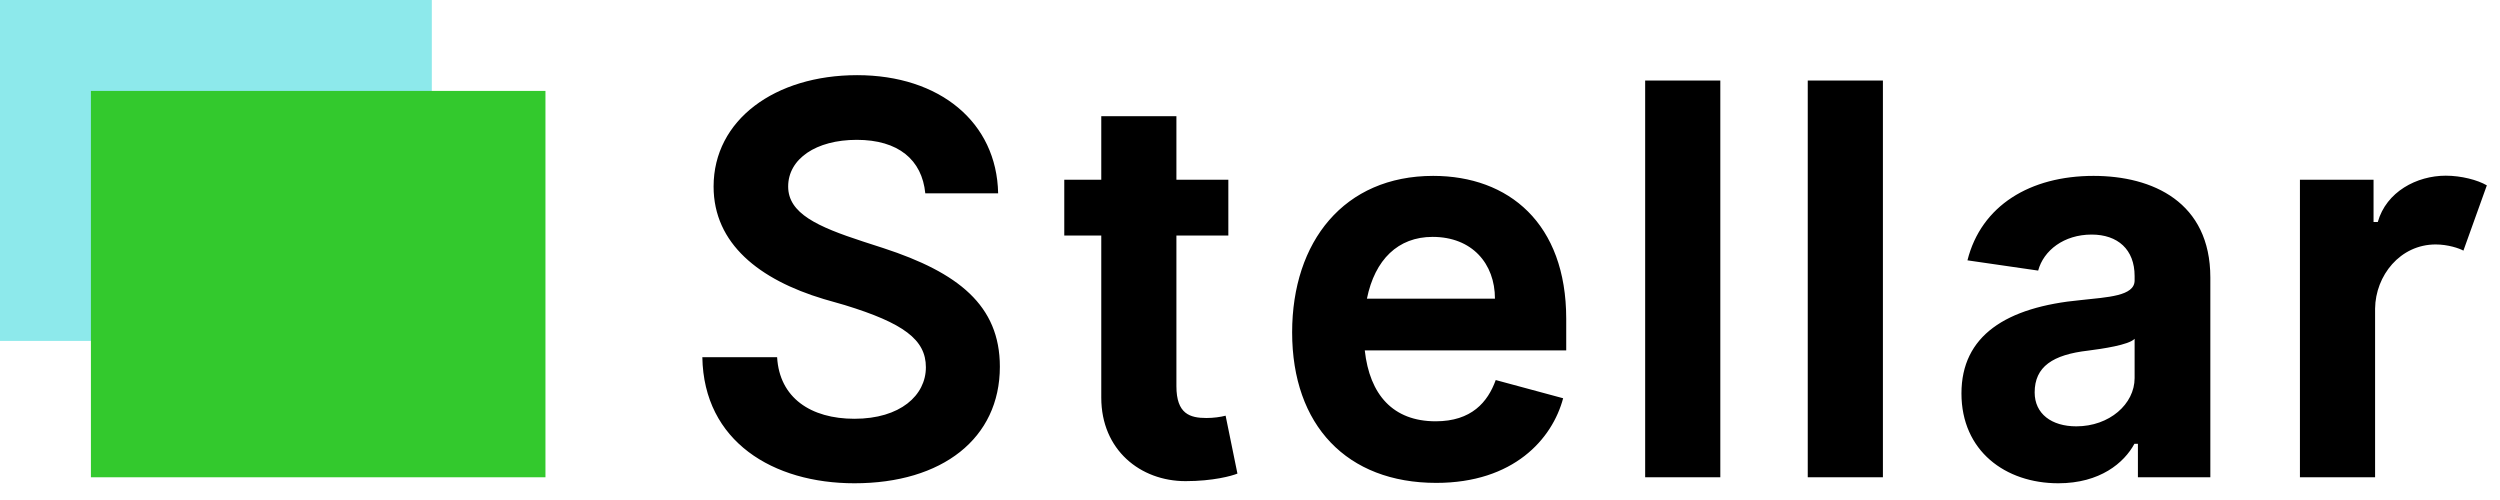
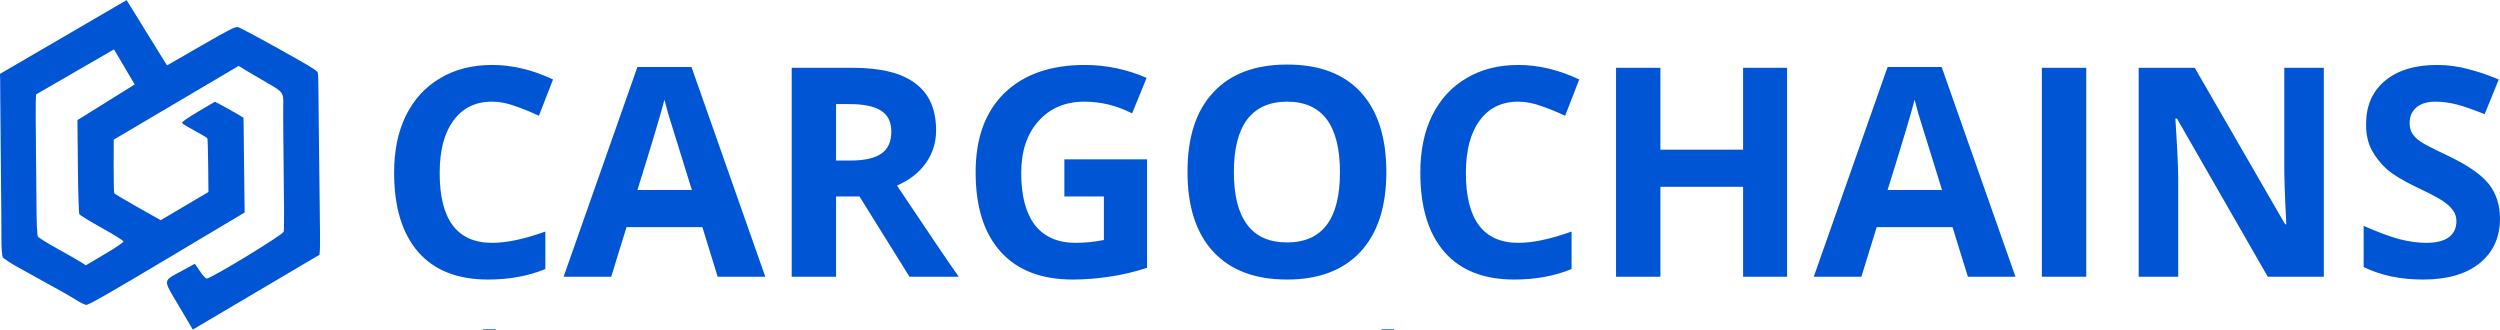
- <svg xmlns="http://www.w3.org/2000/svg" width="110px" height="22px" viewBox="0 0 110 22" version="1.1">
-   <g id="Page-1" stroke="none" stroke-width="1" fill="none" fill-rule="evenodd">
-     <g id="stellar_logo-white" fill-rule="nonzero">
-       <path d="M40.713,8.506 C40.568,7.031 39.528,6.153 37.696,6.153 C35.906,6.153 34.679,6.989 34.679,8.207 C34.679,9.392 35.966,9.972 37.977,10.628 L38.872,10.918 C42.153,11.991 43.994,13.432 43.994,16.134 C43.994,19.295 41.455,21.264 37.594,21.264 C34.023,21.264 30.963,19.432 30.903,15.716 L34.193,15.716 C34.295,17.506 35.676,18.426 37.594,18.426 C39.614,18.426 40.739,17.395 40.739,16.159 C40.739,14.94 39.75,14.216 37.168,13.423 L36.247,13.159 C33.409,12.307 31.398,10.722 31.398,8.207 C31.398,5.276 34.099,3.307 37.713,3.307 C41.344,3.307 43.858,5.378 43.918,8.506 L40.713,8.506 Z M54.047,7.909 L54.047,10.364 L51.762,10.364 L51.762,16.994 C51.762,18.213 52.359,18.392 53.083,18.392 C53.39,18.392 53.706,18.349 53.927,18.29 L54.447,20.838 C54.2,20.94 53.373,21.17 52.163,21.17 C50.177,21.17 48.456,19.798 48.456,17.497 L48.456,10.364 L46.828,10.364 L46.828,7.909 L48.456,7.909 L48.456,5.114 L51.762,5.114 L51.762,7.909 L54.047,7.909 Z M63.195,21.247 C59.266,21.247 56.854,18.716 56.854,14.625 C56.854,10.628 59.139,7.739 63.059,7.739 C66.383,7.739 68.914,9.827 68.914,14.028 L68.914,15.418 L60.05,15.418 C60.264,17.361 61.286,18.537 63.17,18.537 C64.746,18.537 65.462,17.693 65.812,16.722 L68.778,17.523 C68.3,19.321 66.596,21.247 63.195,21.247 Z M63.033,10.423 C61.516,10.423 60.494,11.42 60.144,13.142 L65.778,13.142 C65.778,11.599 64.772,10.423 63.033,10.423 Z M75.694,3.545 L75.694,21 L72.387,21 L72.387,3.545 L75.694,3.545 Z M82.848,3.545 L82.848,21 L79.541,21 L79.541,3.545 L82.848,3.545 Z M94.068,21 L94.068,19.526 L93.915,19.526 C93.463,20.361 92.406,21.264 90.565,21.264 C88.238,21.264 86.304,19.841 86.304,17.31 C86.304,14.778 88.255,13.509 91.571,13.202 C92.73,13.074 93.923,13.031 93.923,12.341 L93.923,12.145 C93.923,10.977 93.182,10.321 92.031,10.321 C90.812,10.321 89.917,11.02 89.679,11.906 L86.568,11.455 C87.173,9.043 89.329,7.739 92.116,7.739 C94.716,7.739 97.255,8.889 97.255,12.213 L97.255,21 L94.068,21 Z M93.923,16.636 L93.923,14.906 C93.676,15.179 92.483,15.349 91.886,15.426 C90.318,15.605 89.525,16.134 89.525,17.267 C89.525,18.205 90.267,18.759 91.358,18.759 C92.815,18.759 93.923,17.778 93.923,16.636 Z M109.421,8.156 L108.39,11.028 C108.211,10.926 107.708,10.756 107.171,10.756 C105.603,10.756 104.521,12.128 104.504,13.577 L104.504,21 L101.197,21 L101.197,7.909 L104.436,7.909 L104.436,9.767 L104.623,9.767 C104.998,8.438 106.336,7.73 107.614,7.73 C108.296,7.73 109.012,7.918 109.421,8.156 Z" id="Stellar" fill="#000" />
-       <g id="Group-7-Copy">
-         <rect id="Rectangle" fill="#24D5D8" opacity="0.52" x="0" y="0" width="19" height="15" />
-         <rect id="Rectangle-Copy-94" fill="#33C92D" x="4" y="4" width="20" height="17" />
-       </g>
-     </g>
+ <svg xmlns="http://www.w3.org/2000/svg" width="96.846mm" height="12.763mm" viewBox="0 0 96.846 12.763" version="1.1" id="svg1" xml:space="preserve">
+   <defs id="defs1" />
+   <g id="g5" transform="translate(19.09886,-239.7805)" style="fill:#0055d4;fill-opacity:1">
+     <path id="path4" style="fill:#0055d4;fill-opacity:1;stroke-width:0.229" d="m -19.099,242.642 0.006,0.214 c 0.003,0.118 0.005,0.473 0.005,0.791 -4.25e-4,0.317 0.01,1.538 0.024,2.713 0.014,1.175 0.023,2.395 0.021,2.712 -0.002,0.317 0.022,0.62 0.054,0.674 0.032,0.054 0.308,0.235 0.614,0.403 1.408,0.774 2.052,1.136 2.267,1.275 0.128,0.082 0.283,0.158 0.344,0.167 0.084,0.014 0.854,-0.425 3.127,-1.781 l 3.016,-1.799 -0.009,-0.629 c -0.004,-0.346 -0.013,-1.055 -0.018,-1.576 -0.004,-0.521 -0.011,-1.064 -0.014,-1.207 l -0.005,-0.26 -0.315,-0.185 c -0.173,-0.102 -0.423,-0.241 -0.554,-0.309 l -0.238,-0.124 -0.653,0.385 c -0.408,0.241 -0.641,0.405 -0.622,0.439 0.017,0.029 0.24,0.165 0.495,0.302 0.255,0.137 0.475,0.268 0.487,0.293 0.013,0.024 0.028,0.502 0.033,1.061 l 0.01,1.017 -0.924,0.546 -0.925,0.546 -0.886,-0.499 c -0.487,-0.275 -0.898,-0.518 -0.913,-0.542 -0.015,-0.023 -0.026,-0.501 -0.024,-1.061 l 0.003,-1.018 2.419,-1.428 2.419,-1.428 0.308,0.188 c 0.17,0.103 0.545,0.324 0.835,0.49 0.572,0.327 0.6,0.367 0.585,0.839 -0.004,0.139 -0.002,0.788 0.006,1.443 0.031,2.631 0.034,3.368 0.011,3.462 -0.029,0.123 -2.868,1.849 -2.989,1.817 -0.043,-0.011 -0.162,-0.146 -0.264,-0.298 l -0.186,-0.278 -0.48,0.262 c -0.784,0.429 -0.771,0.306 -0.141,1.374 l 0.54,0.914 2.454,-1.449 2.454,-1.449 0.016,-0.203 c 0.009,-0.112 0.005,-0.895 -0.008,-1.74 -0.013,-0.845 -0.03,-2.231 -0.037,-3.08 -0.017,-2.077 -0.015,-1.993 -0.059,-2.068 -0.021,-0.036 -0.284,-0.206 -0.583,-0.376 -1.022,-0.584 -2.333,-1.299 -2.464,-1.344 -0.117,-0.04 -0.274,0.038 -1.452,0.716 l -1.321,0.761 -0.782,-1.265 -0.782,-1.266 -2.454,1.431 z m 1.396,0.797 1.51,-0.873 1.51,-0.873 0.401,0.68 0.401,0.68 -1.109,0.69 -1.109,0.69 0.017,1.788 c 0.009,0.983 0.035,1.82 0.057,1.858 0.022,0.038 0.416,0.279 0.876,0.534 0.459,0.255 0.835,0.491 0.834,0.524 -6.09e-4,0.033 -0.329,0.253 -0.729,0.49 l -0.728,0.43 -0.187,-0.119 c -0.103,-0.065 -0.511,-0.298 -0.907,-0.518 -0.396,-0.219 -0.74,-0.433 -0.765,-0.475 -0.025,-0.042 -0.048,-0.466 -0.052,-0.943 -0.004,-0.477 -0.014,-1.574 -0.023,-2.438 -0.009,-0.864 -0.012,-1.695 -0.007,-1.847 z" />
+     <text xml:space="preserve" style="font-style:normal;font-variant:normal;font-weight:bold;font-stretch:normal;font-size:11.335px;font-family:'Open Sans';-inkscape-font-specification:'Open Sans, Bold';font-variant-ligatures:normal;font-variant-caps:normal;font-variant-numeric:normal;font-variant-east-asian:normal;fill:#0055d4;fill-opacity:1;stroke-width:0.266" x="-4.487" y="250.5" id="text5">
+       <tspan id="tspan5" x="-4.487" y="250.5" style="font-style:normal;font-variant:normal;font-weight:bold;font-stretch:normal;font-size:11.335px;font-family:'Open Sans';-inkscape-font-specification:'Open Sans, Bold';font-variant-ligatures:normal;font-variant-caps:normal;font-variant-numeric:normal;font-variant-east-asian:normal;fill:#0055d4;fill-opacity:1;stroke-width:0.266">CARGOCHAINS</tspan>
+     </text>
  </g>
+   <text xml:space="preserve" style="font-style:normal;font-variant:normal;font-weight:normal;font-stretch:normal;font-size:5.865px;font-family:'Open Sans';-inkscape-font-specification:'Open Sans, Normal';font-variant-ligatures:normal;font-variant-caps:normal;font-variant-numeric:normal;font-variant-east-asian:normal;fill:#0055d4;fill-opacity:1;stroke-width:0.137" x="14.974" y="17.209" id="text6">
+     <tspan id="tspan6" x="14.974" y="17.209" style="font-style:normal;font-variant:normal;font-weight:normal;font-stretch:normal;font-size:5.865px;font-family:'Open Sans';-inkscape-font-specification:'Open Sans, Normal';font-variant-ligatures:normal;font-variant-caps:normal;font-variant-numeric:normal;font-variant-east-asian:normal;fill:#0055d4;fill-opacity:1;stroke-width:0.137">The Trustworthy Partner</tspan>
+   </text>
</svg>
